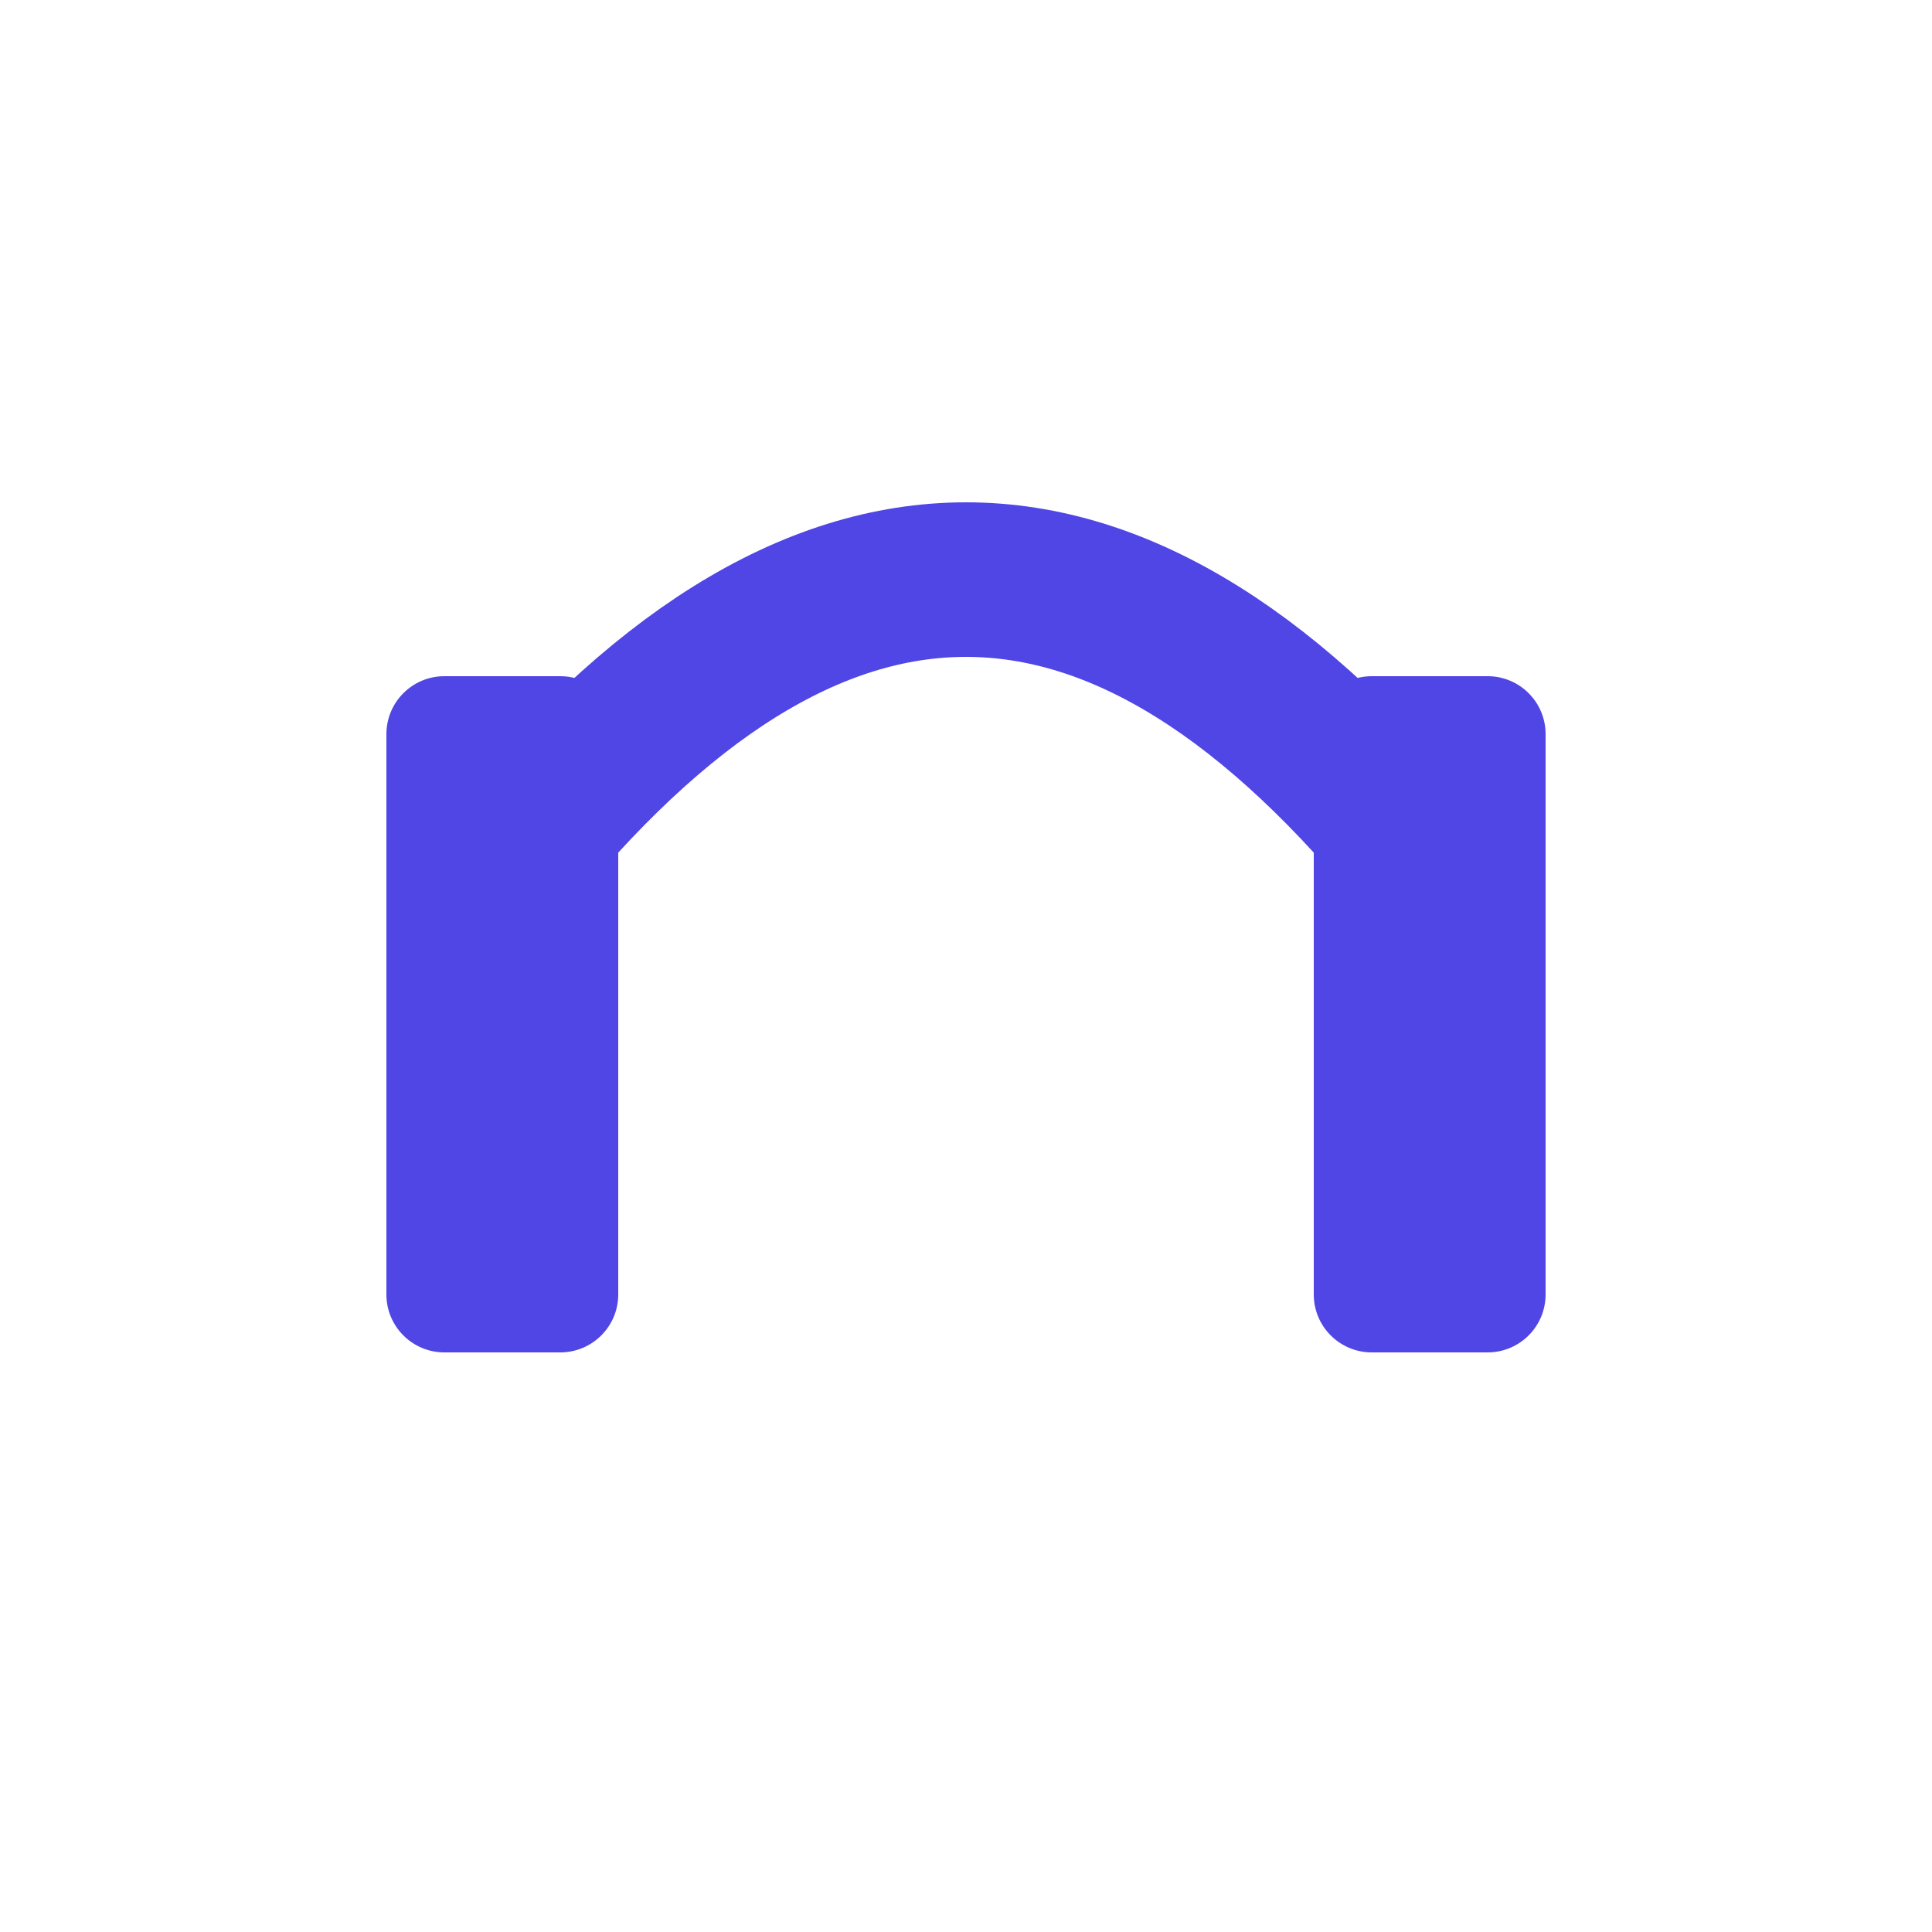
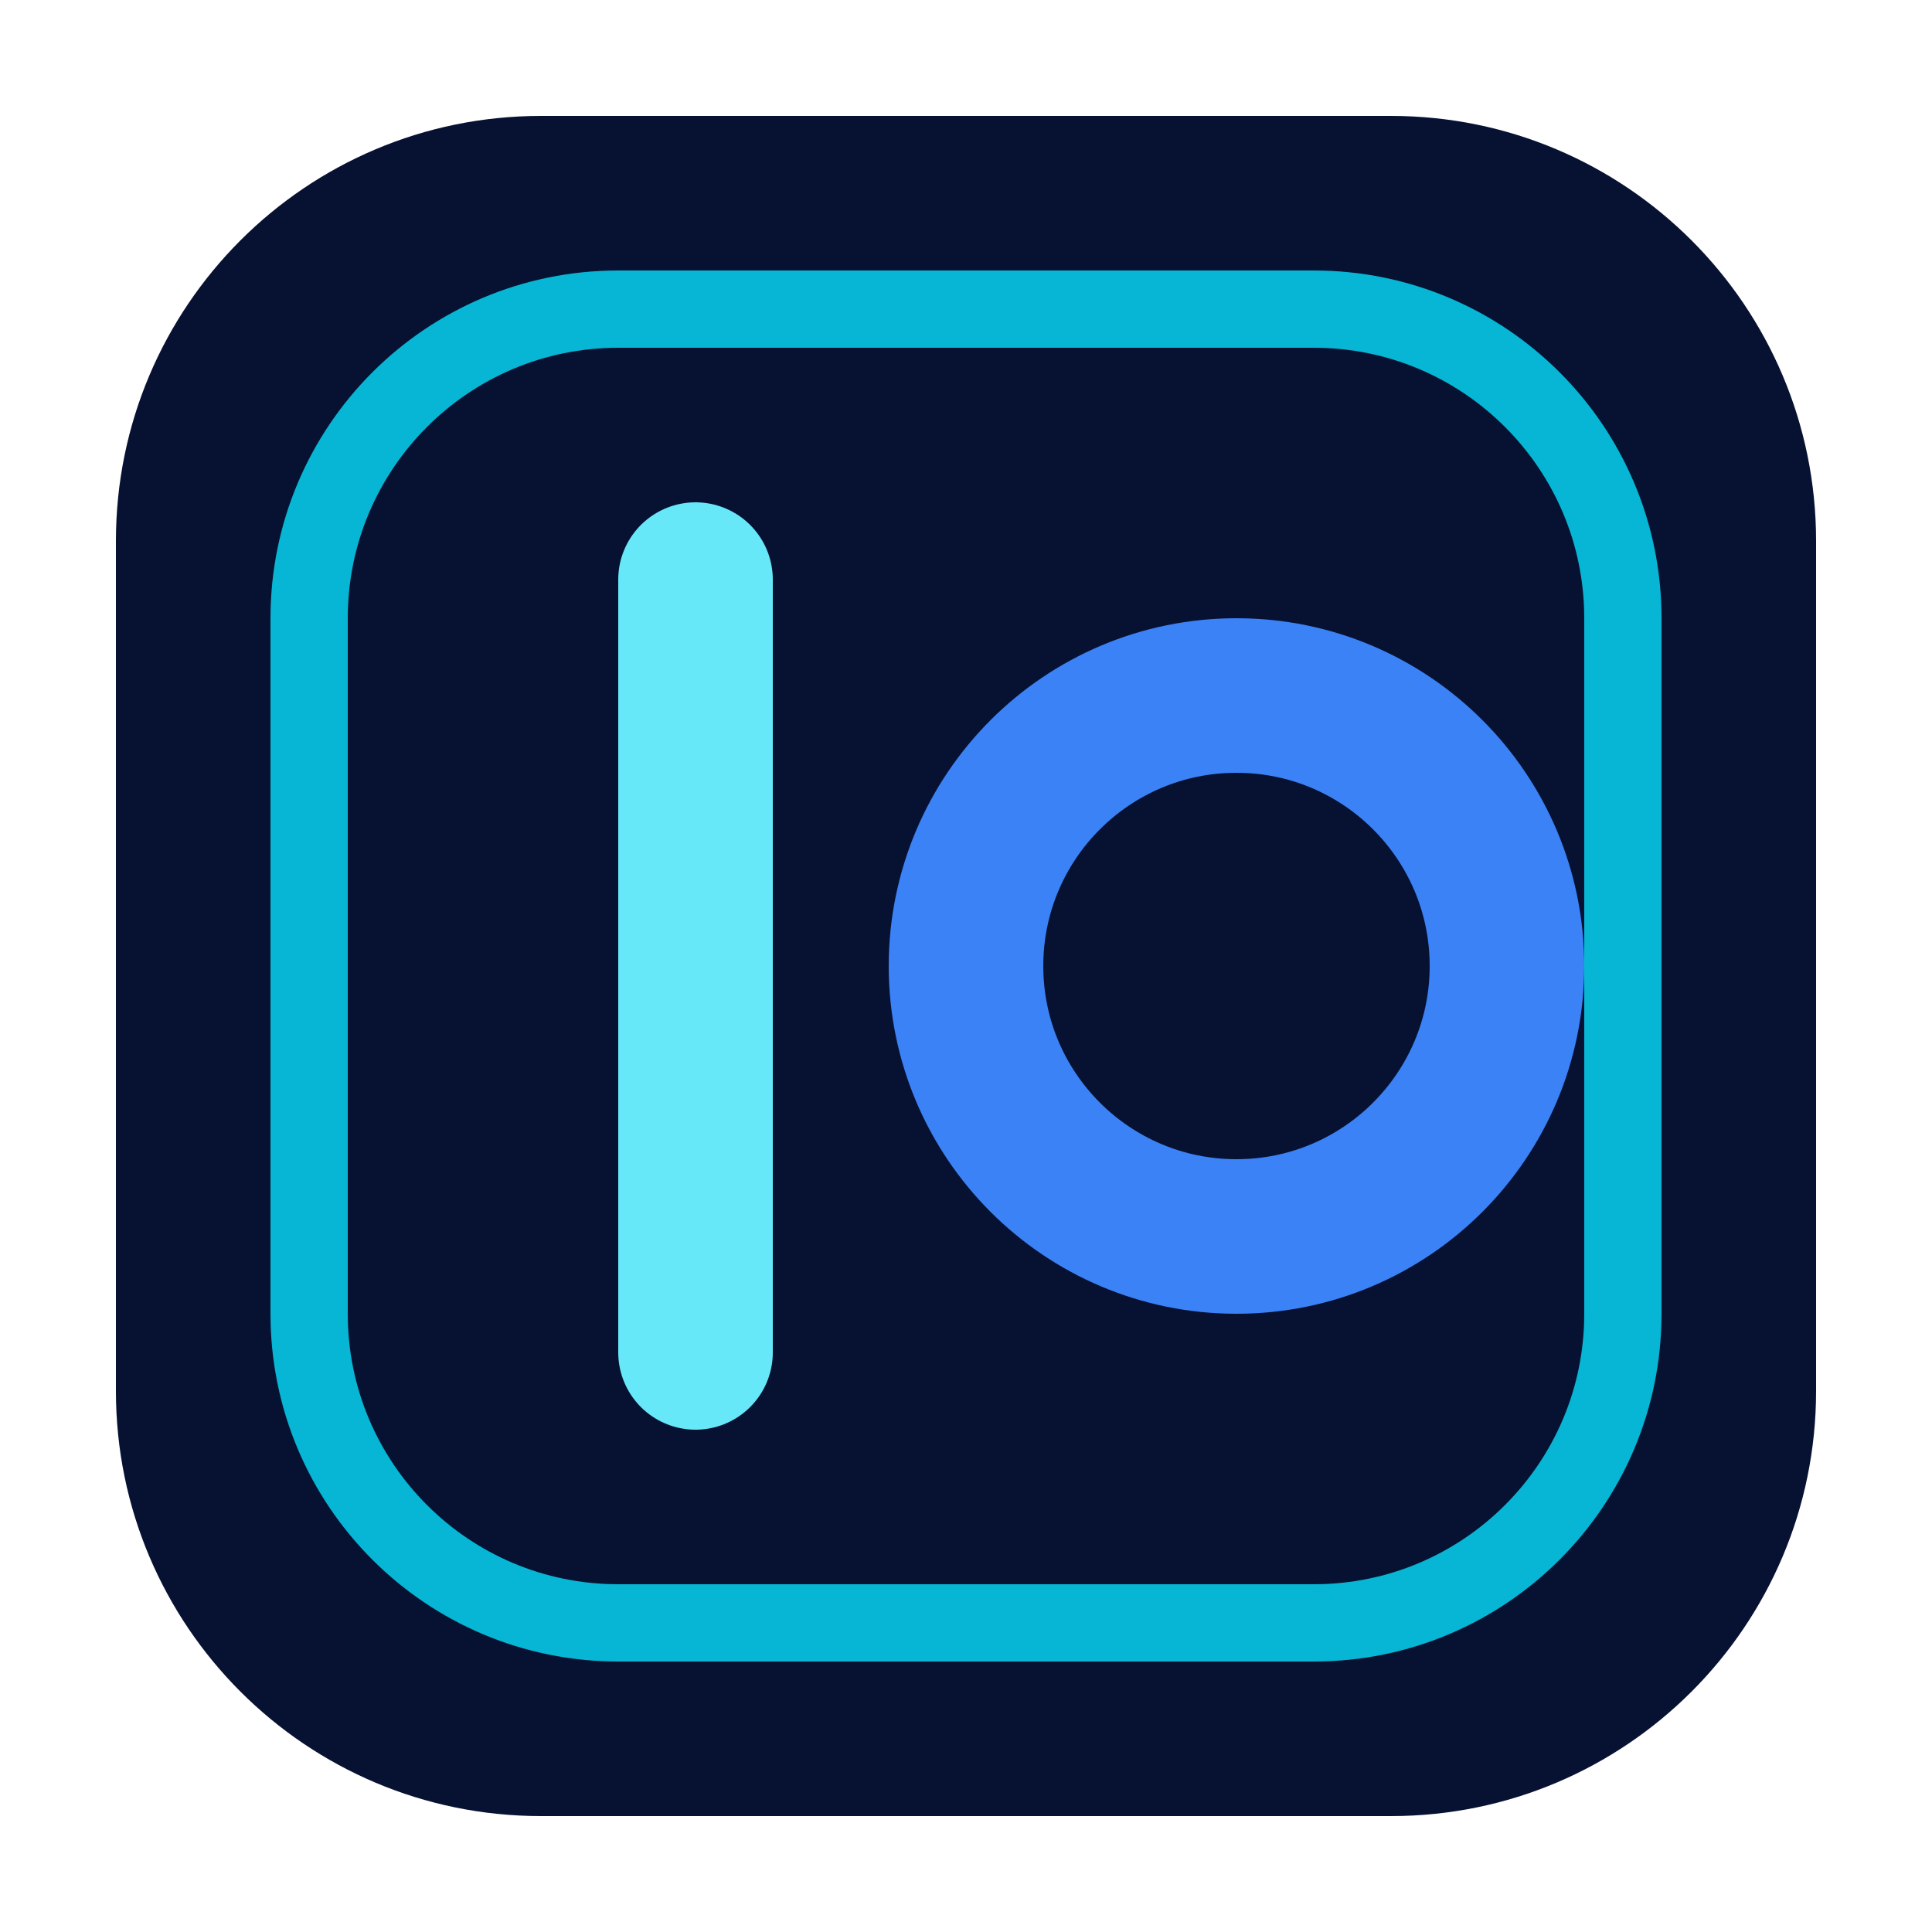
<svg xmlns="http://www.w3.org/2000/svg" viewBox="0 0 100 100">
-   <rect x="20" y="35" width="12" height="35" rx="3" fill="#4f46e5" />
-   <rect x="68" y="35" width="12" height="35" rx="3" fill="#4f46e5" />
-   <path d="M26 45 Q50 15 74 45" stroke="#4f46e5" stroke-width="8" fill="none" stroke-linecap="round" />
+   <rect x="6" y="6" width="88" height="88" rx="22" fill="#071233" />
+   <rect x="16" y="16" width="68" height="68" rx="16" fill="none" stroke="#06b6d4" stroke-width="4" />
+   <path d="M36 30v40" stroke="#67e8f9" stroke-width="8" stroke-linecap="round" />
+   <circle cx="64" cy="50" r="14" fill="none" stroke="#3b82f6" stroke-width="8" />
</svg>
